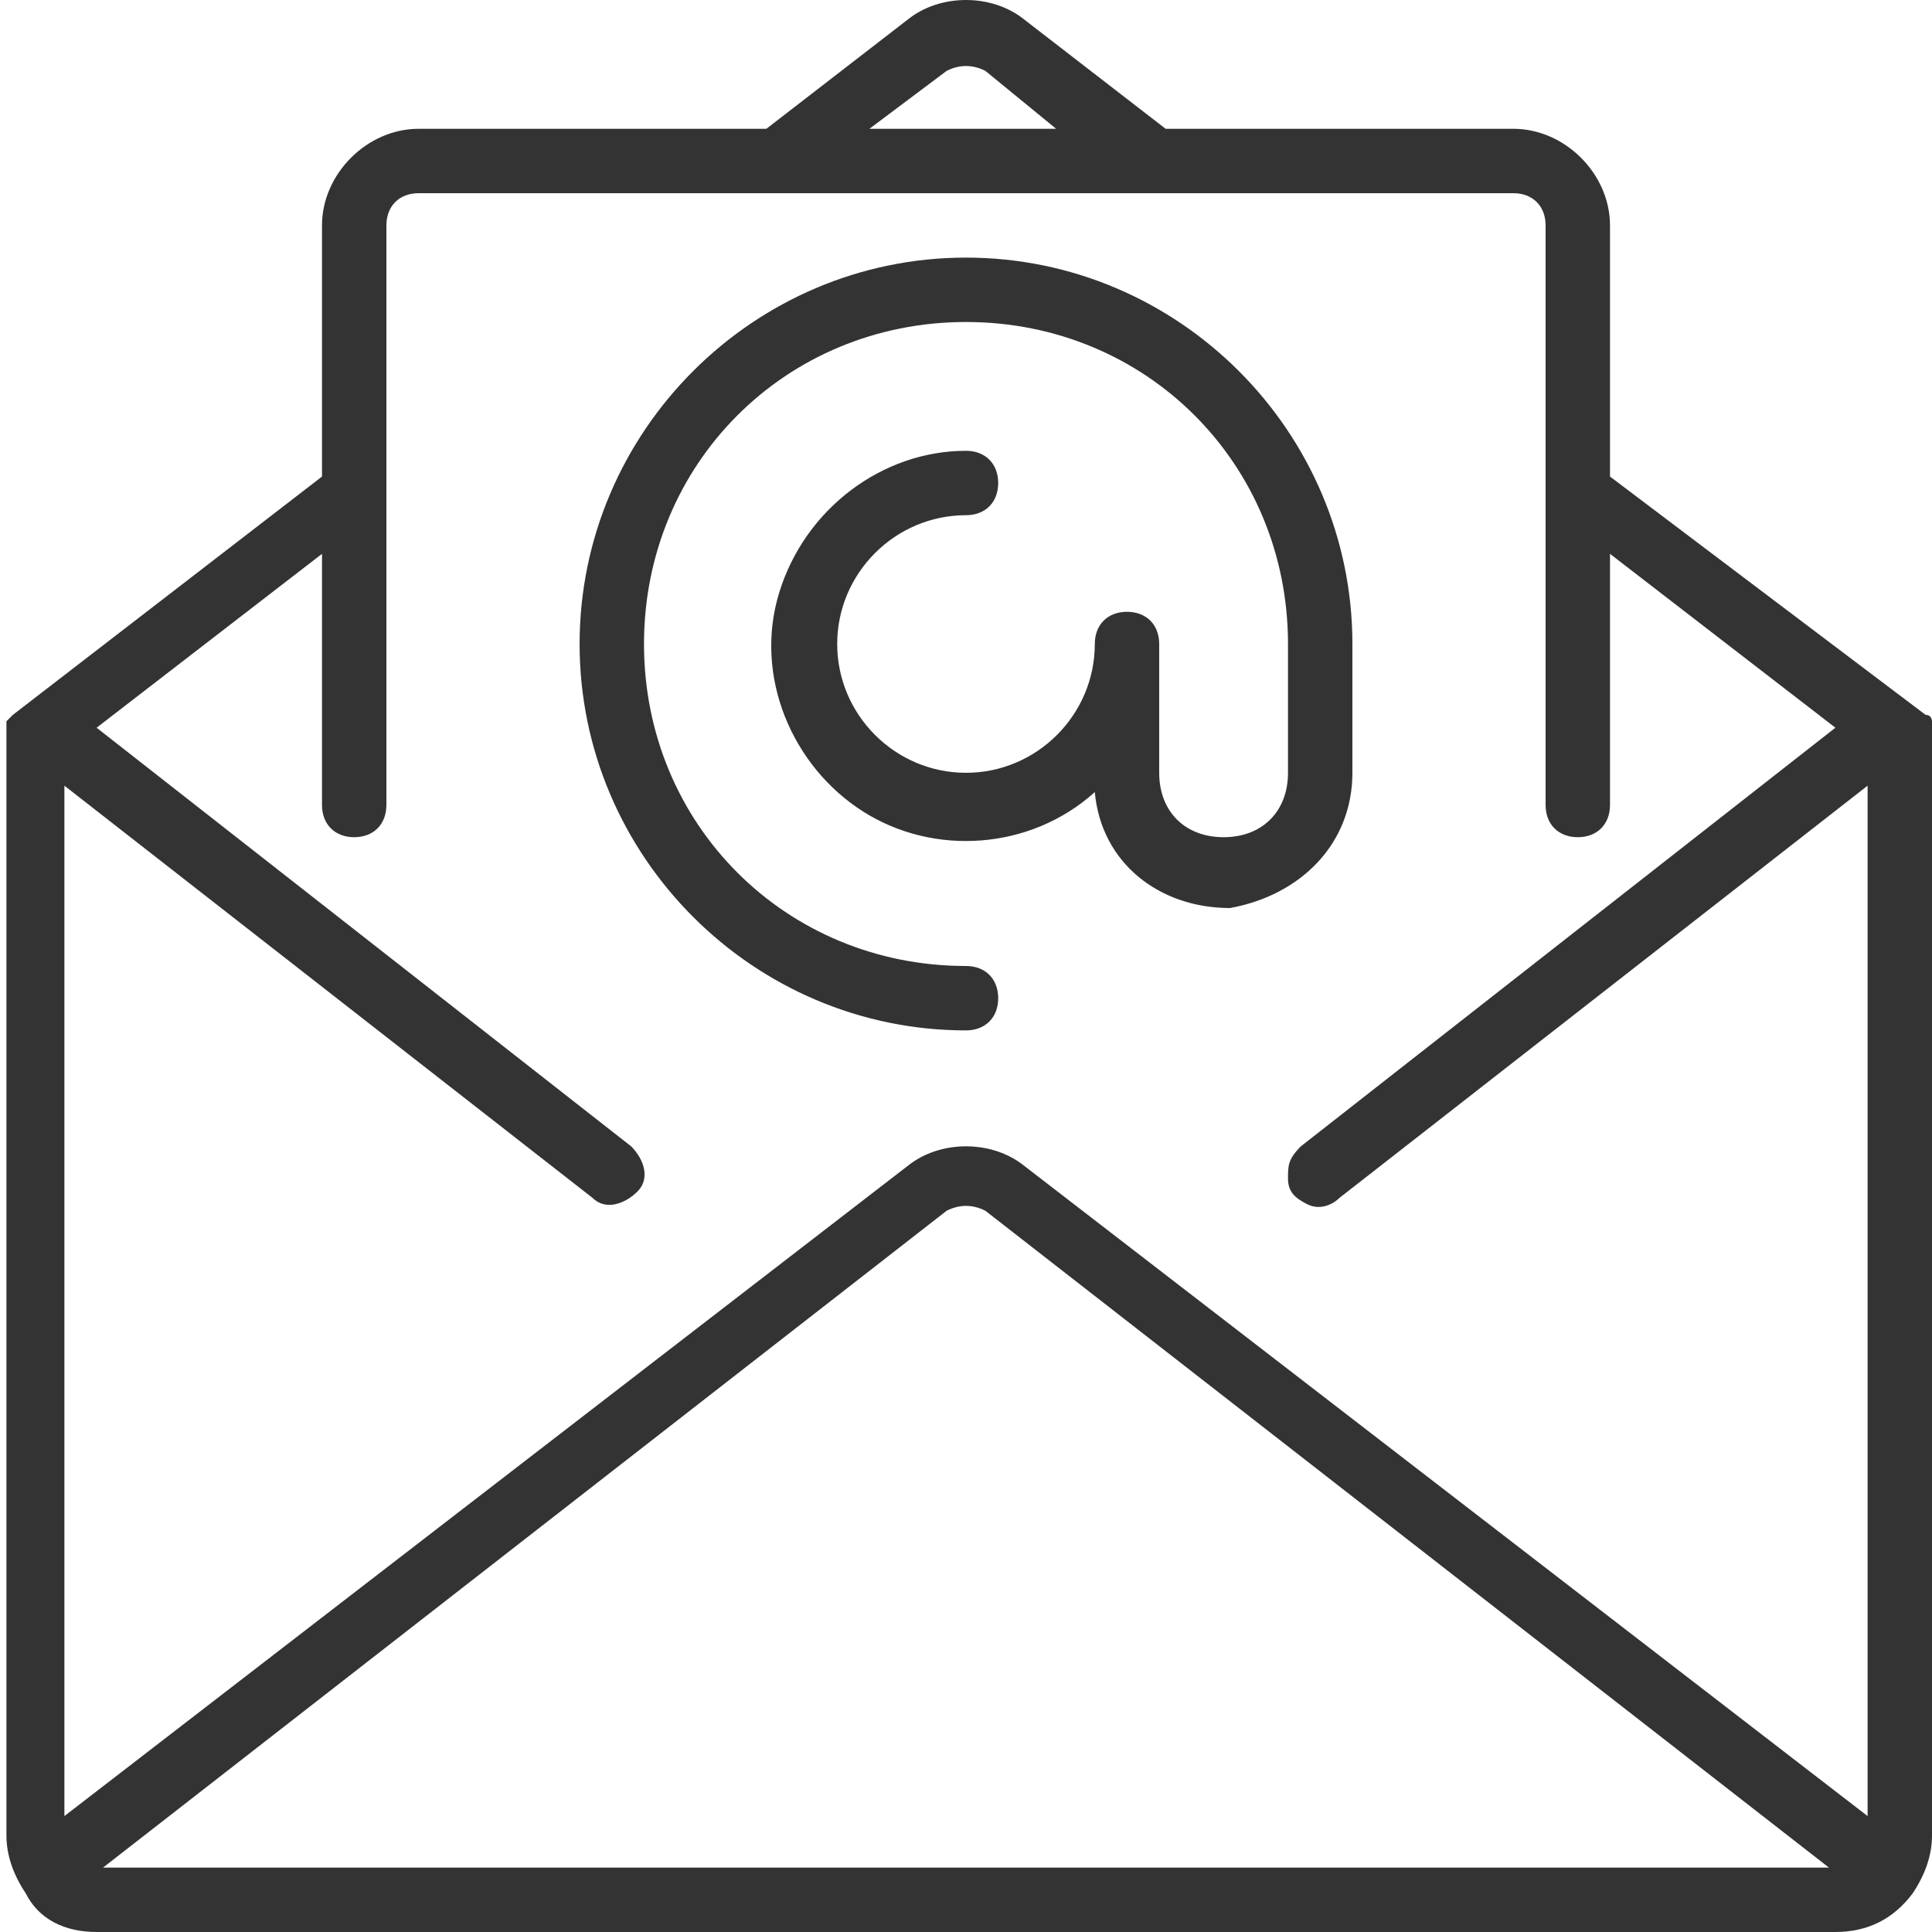
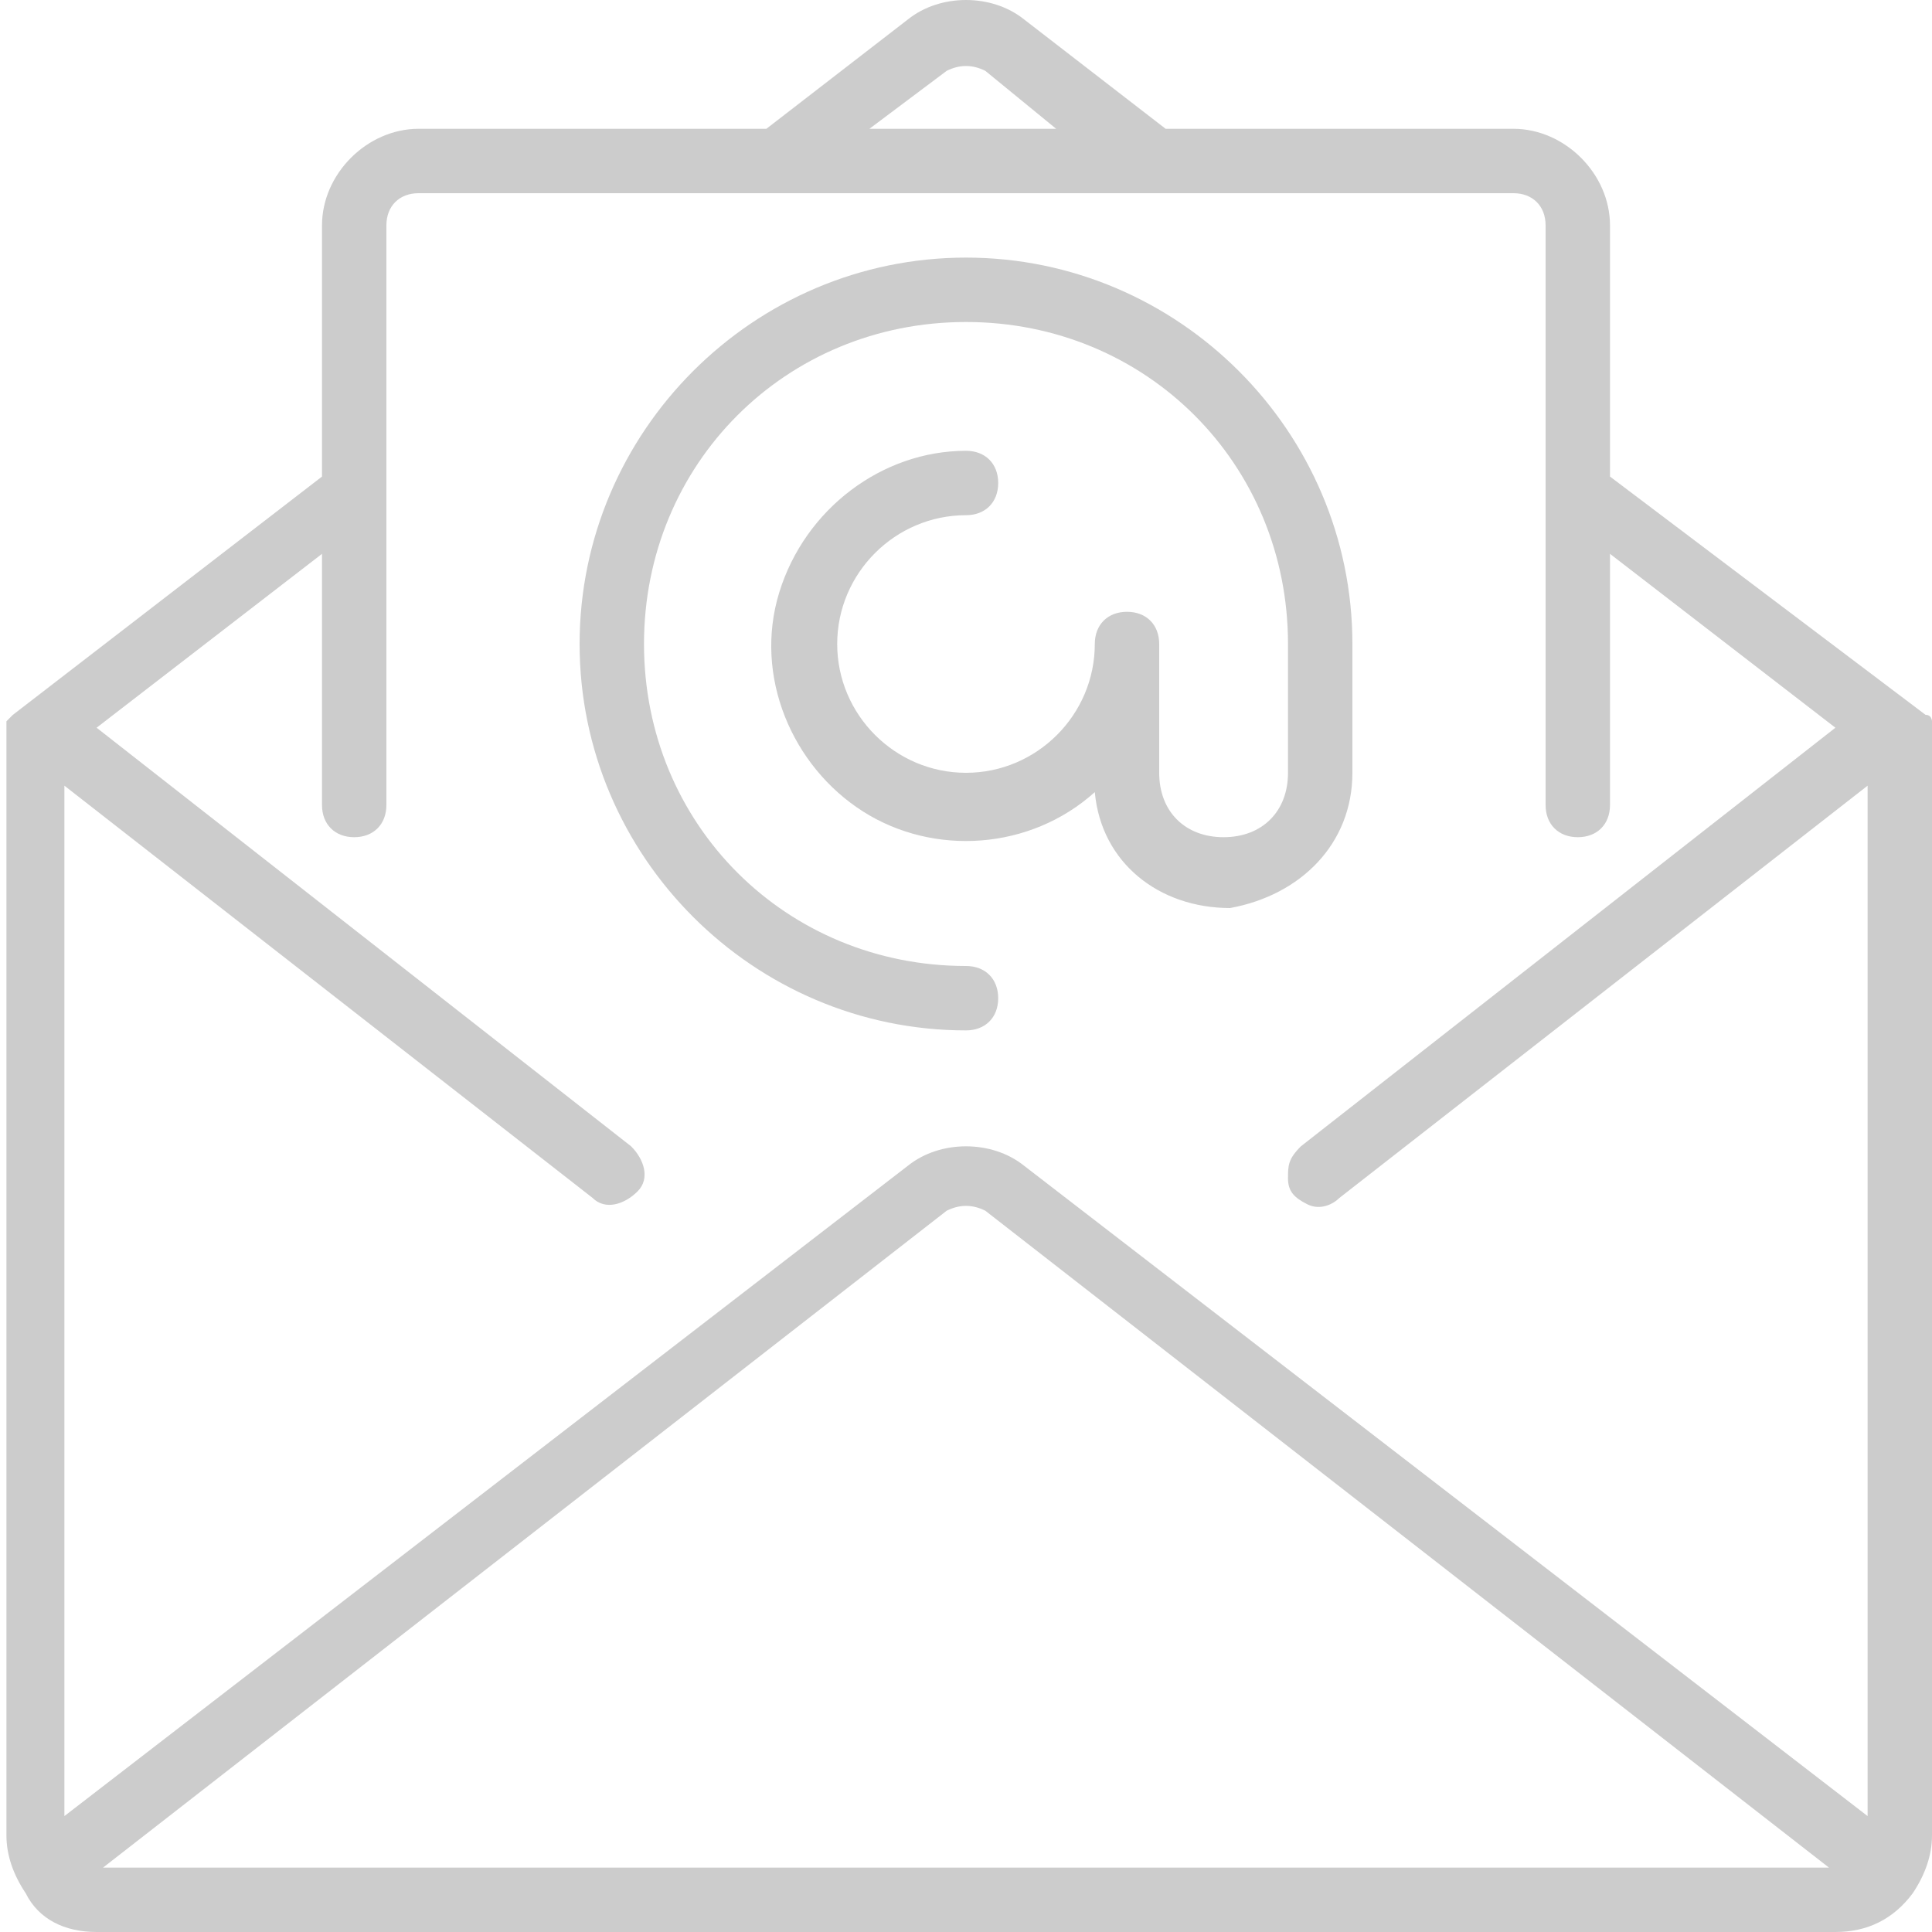
<svg xmlns="http://www.w3.org/2000/svg" version="1.1" id="Layer_1" x="0px" y="0px" viewBox="0 0 30 30" style="enable-background:new 0 0 30 30;" xml:space="preserve">
  <style type="text/css">
- 	.st0{fill:#333333;}
+ 	.st0{fill:#CCCCCC;}
</style>
  <g>
    <g>
-       <path class="st0" d="M30,11.5c0,0,0-0.1,0-0.1c0,0,0-0.1,0-0.1c0,0,0-0.1,0-0.1c0,0,0-0.1-0.1-0.1c0,0,0,0,0,0L25,7.4V3.5    C25,2.7,24.3,2,23.5,2h-5.4l-2.2-1.7c-0.5-0.4-1.3-0.4-1.8,0L11.9,2H6.5C5.7,2,5,2.7,5,3.5v3.9l-4.8,3.7c0,0,0,0,0,0    c0,0,0,0-0.1,0.1c0,0,0,0,0,0.1c0,0,0,0.1,0,0.1c0,0,0,0.1,0,0.1c0,0,0,0,0,0v17c0,0.3,0.1,0.6,0.3,0.9c0,0,0,0,0,0c0,0,0,0,0,0    C0.6,29.8,1,30,1.5,30h27c0.5,0,0.9-0.2,1.2-0.6c0,0,0,0,0,0c0,0,0,0,0,0c0.2-0.3,0.3-0.6,0.3-0.9L30,11.5    C30,11.5,30,11.5,30,11.5z M14.7,1.1c0.2-0.1,0.4-0.1,0.6,0L16.4,2h-2.9L14.7,1.1z M1.6,29l13.1-10.2c0.2-0.1,0.4-0.1,0.6,0    L28.4,29H1.6z M29,28.2L15.9,18.1c-0.5-0.4-1.3-0.4-1.8,0L1,28.2v-16l8.2,6.4c0.2,0.2,0.5,0.1,0.7-0.1c0.2-0.2,0.1-0.5-0.1-0.7    l-8.3-6.5L5,8.6v3.9C5,12.8,5.2,13,5.5,13C5.8,13,6,12.8,6,12.5v-9C6,3.2,6.2,3,6.5,3h17C23.8,3,24,3.2,24,3.5v9    c0,0.3,0.2,0.5,0.5,0.5c0.3,0,0.5-0.2,0.5-0.5V8.6l3.5,2.7l-8.3,6.5C20,18,20,18.1,20,18.3c0,0.2,0.1,0.3,0.3,0.4    c0.2,0.1,0.4,0,0.5-0.1l8.2-6.4L29,28.2L29,28.2z" />
-       <path class="st0" d="M21,12v-2c0-3.3-2.7-6-6-6c-3.3,0-6,2.7-6,6c0,3.3,2.7,6,6,6c0.3,0,0.5-0.2,0.5-0.5c0-0.3-0.2-0.5-0.5-0.5    c-2.8,0-5-2.2-5-5c0-2.8,2.2-5,5-5c2.8,0,5,2.2,5,5v2c0,0.6-0.4,1-1,1c-0.6,0-1-0.4-1-1v-2c0-0.3-0.2-0.5-0.5-0.5    C17.2,9.5,17,9.7,17,10c0,1.1-0.9,2-2,2s-2-0.9-2-2c0-1.1,0.9-2,2-2c0.3,0,0.5-0.2,0.5-0.5C15.5,7.2,15.3,7,15,7    c-1.3,0-2.5,0.9-2.9,2.2c-0.4,1.3,0.2,2.7,1.3,3.4s2.6,0.6,3.6-0.3c0.1,1.1,1,1.8,2.1,1.8C20.2,13.9,21,13.1,21,12z" />
+       <path class="st0" d="M30,11.5v-0.1v-0.1v-0.1c0,0,0-0.1-0.1-0.1l0,0L25,7.4V3.5C25,2.7,24.3,2,23.5,2h-5.4l-2.2-1.7    c-0.5-0.4-1.3-0.4-1.8,0L11.9,2H6.5C5.7,2,5,2.7,5,3.5v3.9l-4.8,3.7l0,0c0,0,0,0-0.1,0.1c0,0,0,0,0,0.1v0.1v0.1l0,0v17    c0,0.3,0.1,0.6,0.3,0.9l0,0l0,0C0.6,29.8,1,30,1.5,30h27c0.5,0,0.9-0.2,1.2-0.6l0,0l0,0c0.2-0.3,0.3-0.6,0.3-0.9V11.5L30,11.5z     M14.7,1.1c0.2-0.1,0.4-0.1,0.6,0L16.4,2h-2.9L14.7,1.1z M1.6,29l13.1-10.2c0.2-0.1,0.4-0.1,0.6,0L28.4,29H1.6z M29,28.2    L15.9,18.1c-0.5-0.4-1.3-0.4-1.8,0L1,28.2v-16l8.2,6.4c0.2,0.2,0.5,0.1,0.7-0.1S10,18,9.8,17.8l-8.3-6.5L5,8.6v3.9    C5,12.8,5.2,13,5.5,13S6,12.8,6,12.5v-9C6,3.2,6.2,3,6.5,3h17C23.8,3,24,3.2,24,3.5v9c0,0.3,0.2,0.5,0.5,0.5s0.5-0.2,0.5-0.5V8.6    l3.5,2.7l-8.3,6.5C20,18,20,18.1,20,18.3c0,0.2,0.1,0.3,0.3,0.4c0.2,0.1,0.4,0,0.5-0.1l8.2-6.4V28.2L29,28.2z" />
+       <path class="st0" d="M21,12v-2c0-3.3-2.7-6-6-6s-6,2.7-6,6s2.7,6,6,6c0.3,0,0.5-0.2,0.5-0.5S15.3,15,15,15c-2.8,0-5-2.2-5-5    s2.2-5,5-5s5,2.2,5,5v2c0,0.6-0.4,1-1,1s-1-0.4-1-1v-2c0-0.3-0.2-0.5-0.5-0.5S17,9.7,17,10c0,1.1-0.9,2-2,2s-2-0.9-2-2s0.9-2,2-2    c0.3,0,0.5-0.2,0.5-0.5S15.3,7,15,7c-1.3,0-2.5,0.9-2.9,2.2s0.2,2.7,1.3,3.4s2.6,0.6,3.6-0.3c0.1,1.1,1,1.8,2.1,1.8    C20.2,13.9,21,13.1,21,12z" />
    </g>
  </g>
</svg>
